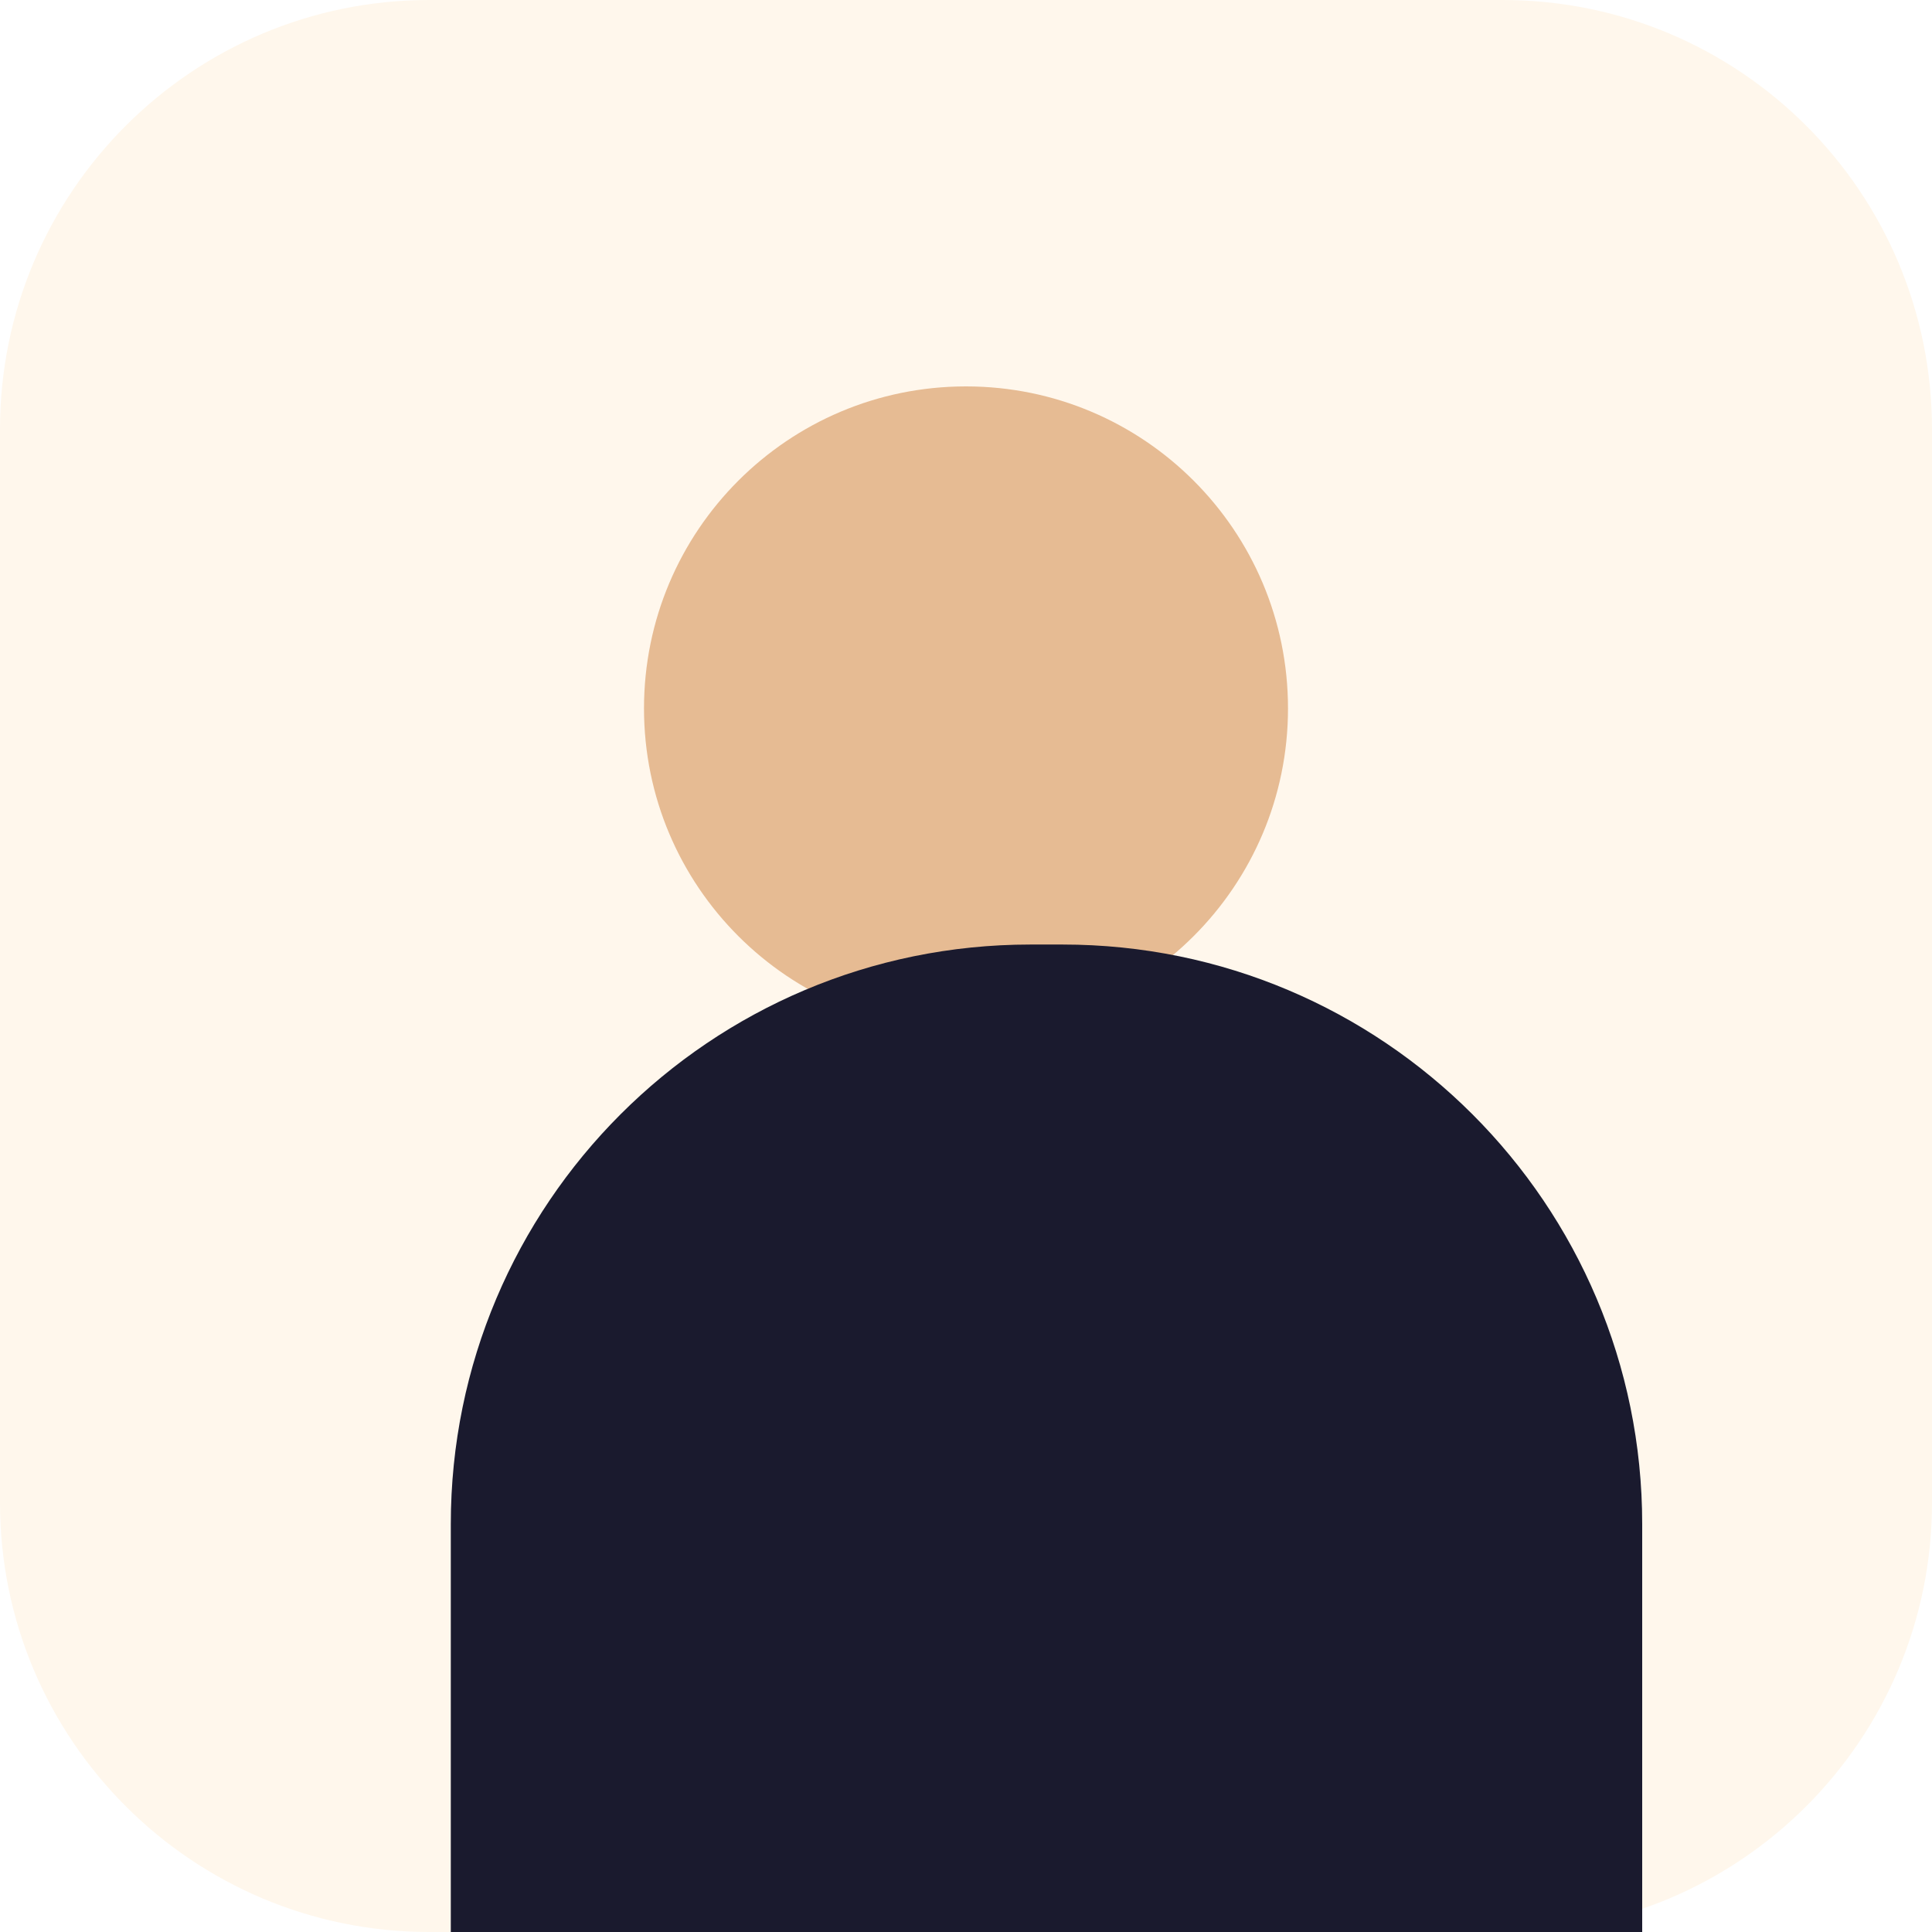
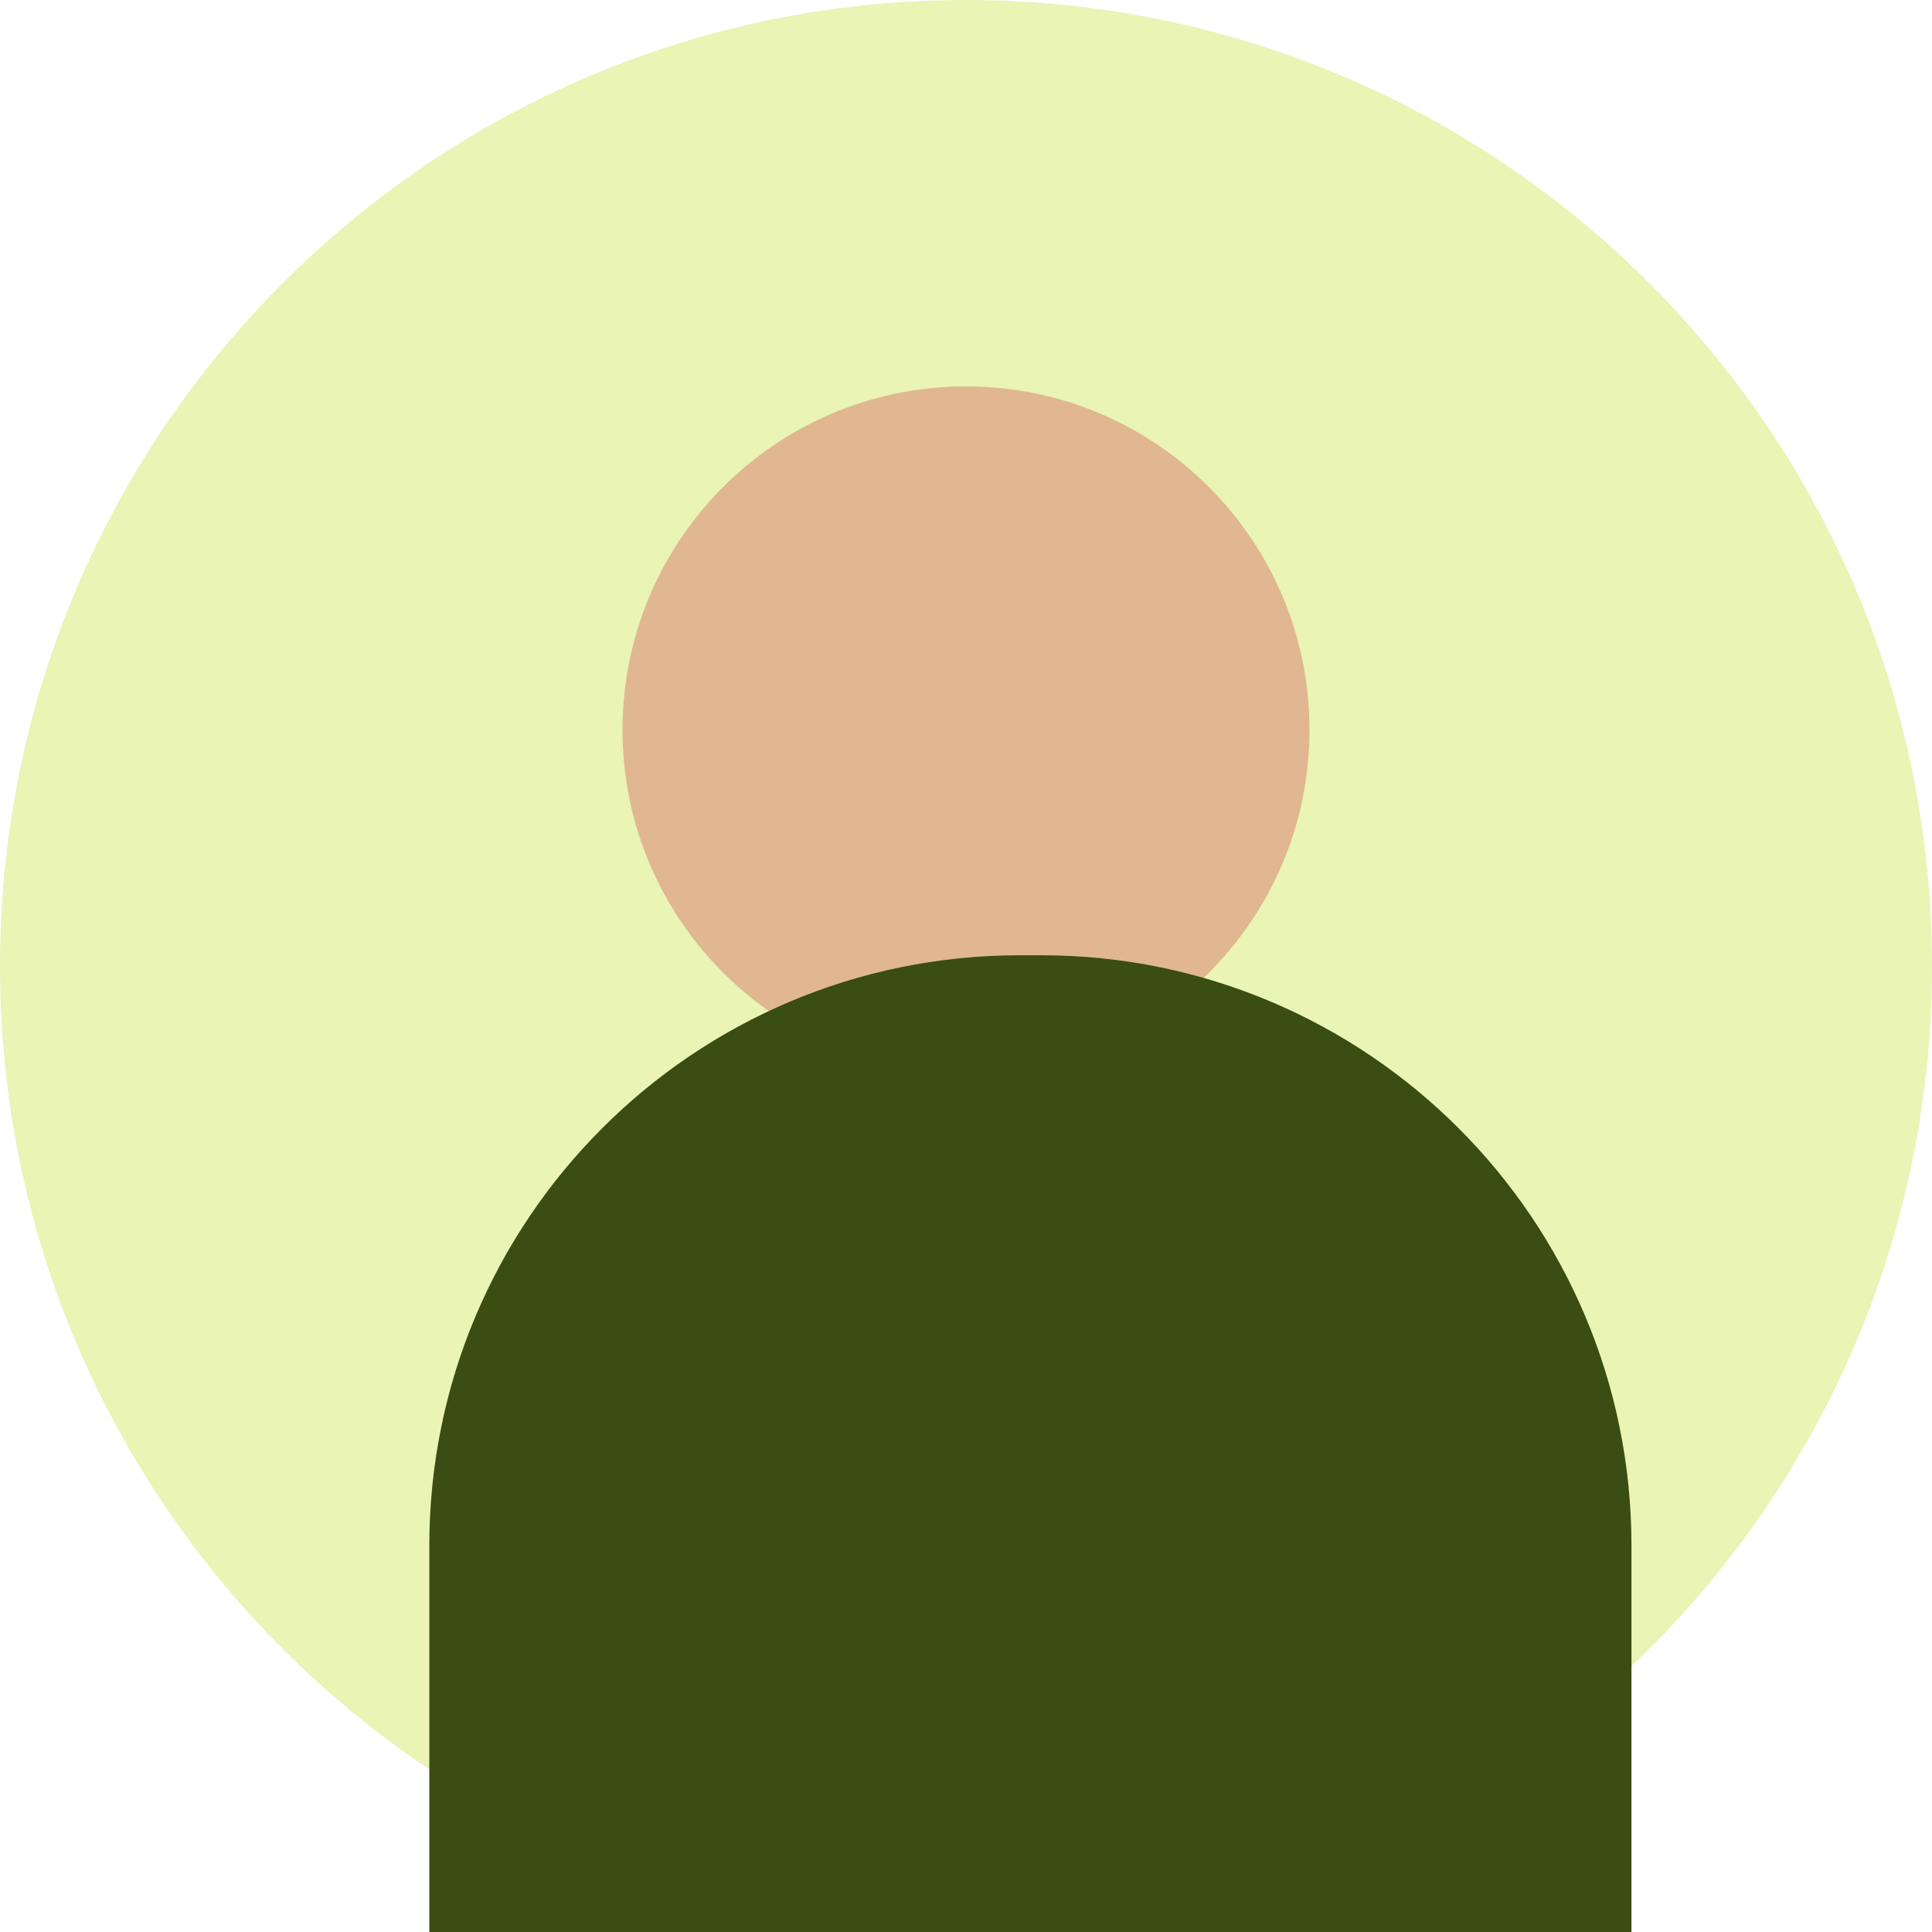
<svg xmlns="http://www.w3.org/2000/svg" width="180" height="180" viewBox="0 0 180 180" fill="none">
-   <rect width="180" height="180" rx="40" fill="#FFF7EC" />
-   <circle cx="90" cy="66" r="30" fill="#E6BB93" />
-   <path d="M42 142C42 112.177 66.177 88 96 88H99C128.823 88 153 112.177 153 142V180H42V142Z" fill="#1A1A2E" />
+   <rect width="180" height="180" rx="90" fill="#E9F4B5" />
+   <circle cx="90" cy="68" r="32" fill="#E0B790" />
+   <path d="M40 144C40 113.624 64.624 89 95 89H97C127.376 89 152 113.624 152 144V180H40V144Z" fill="#3a4d12" />
</svg>
